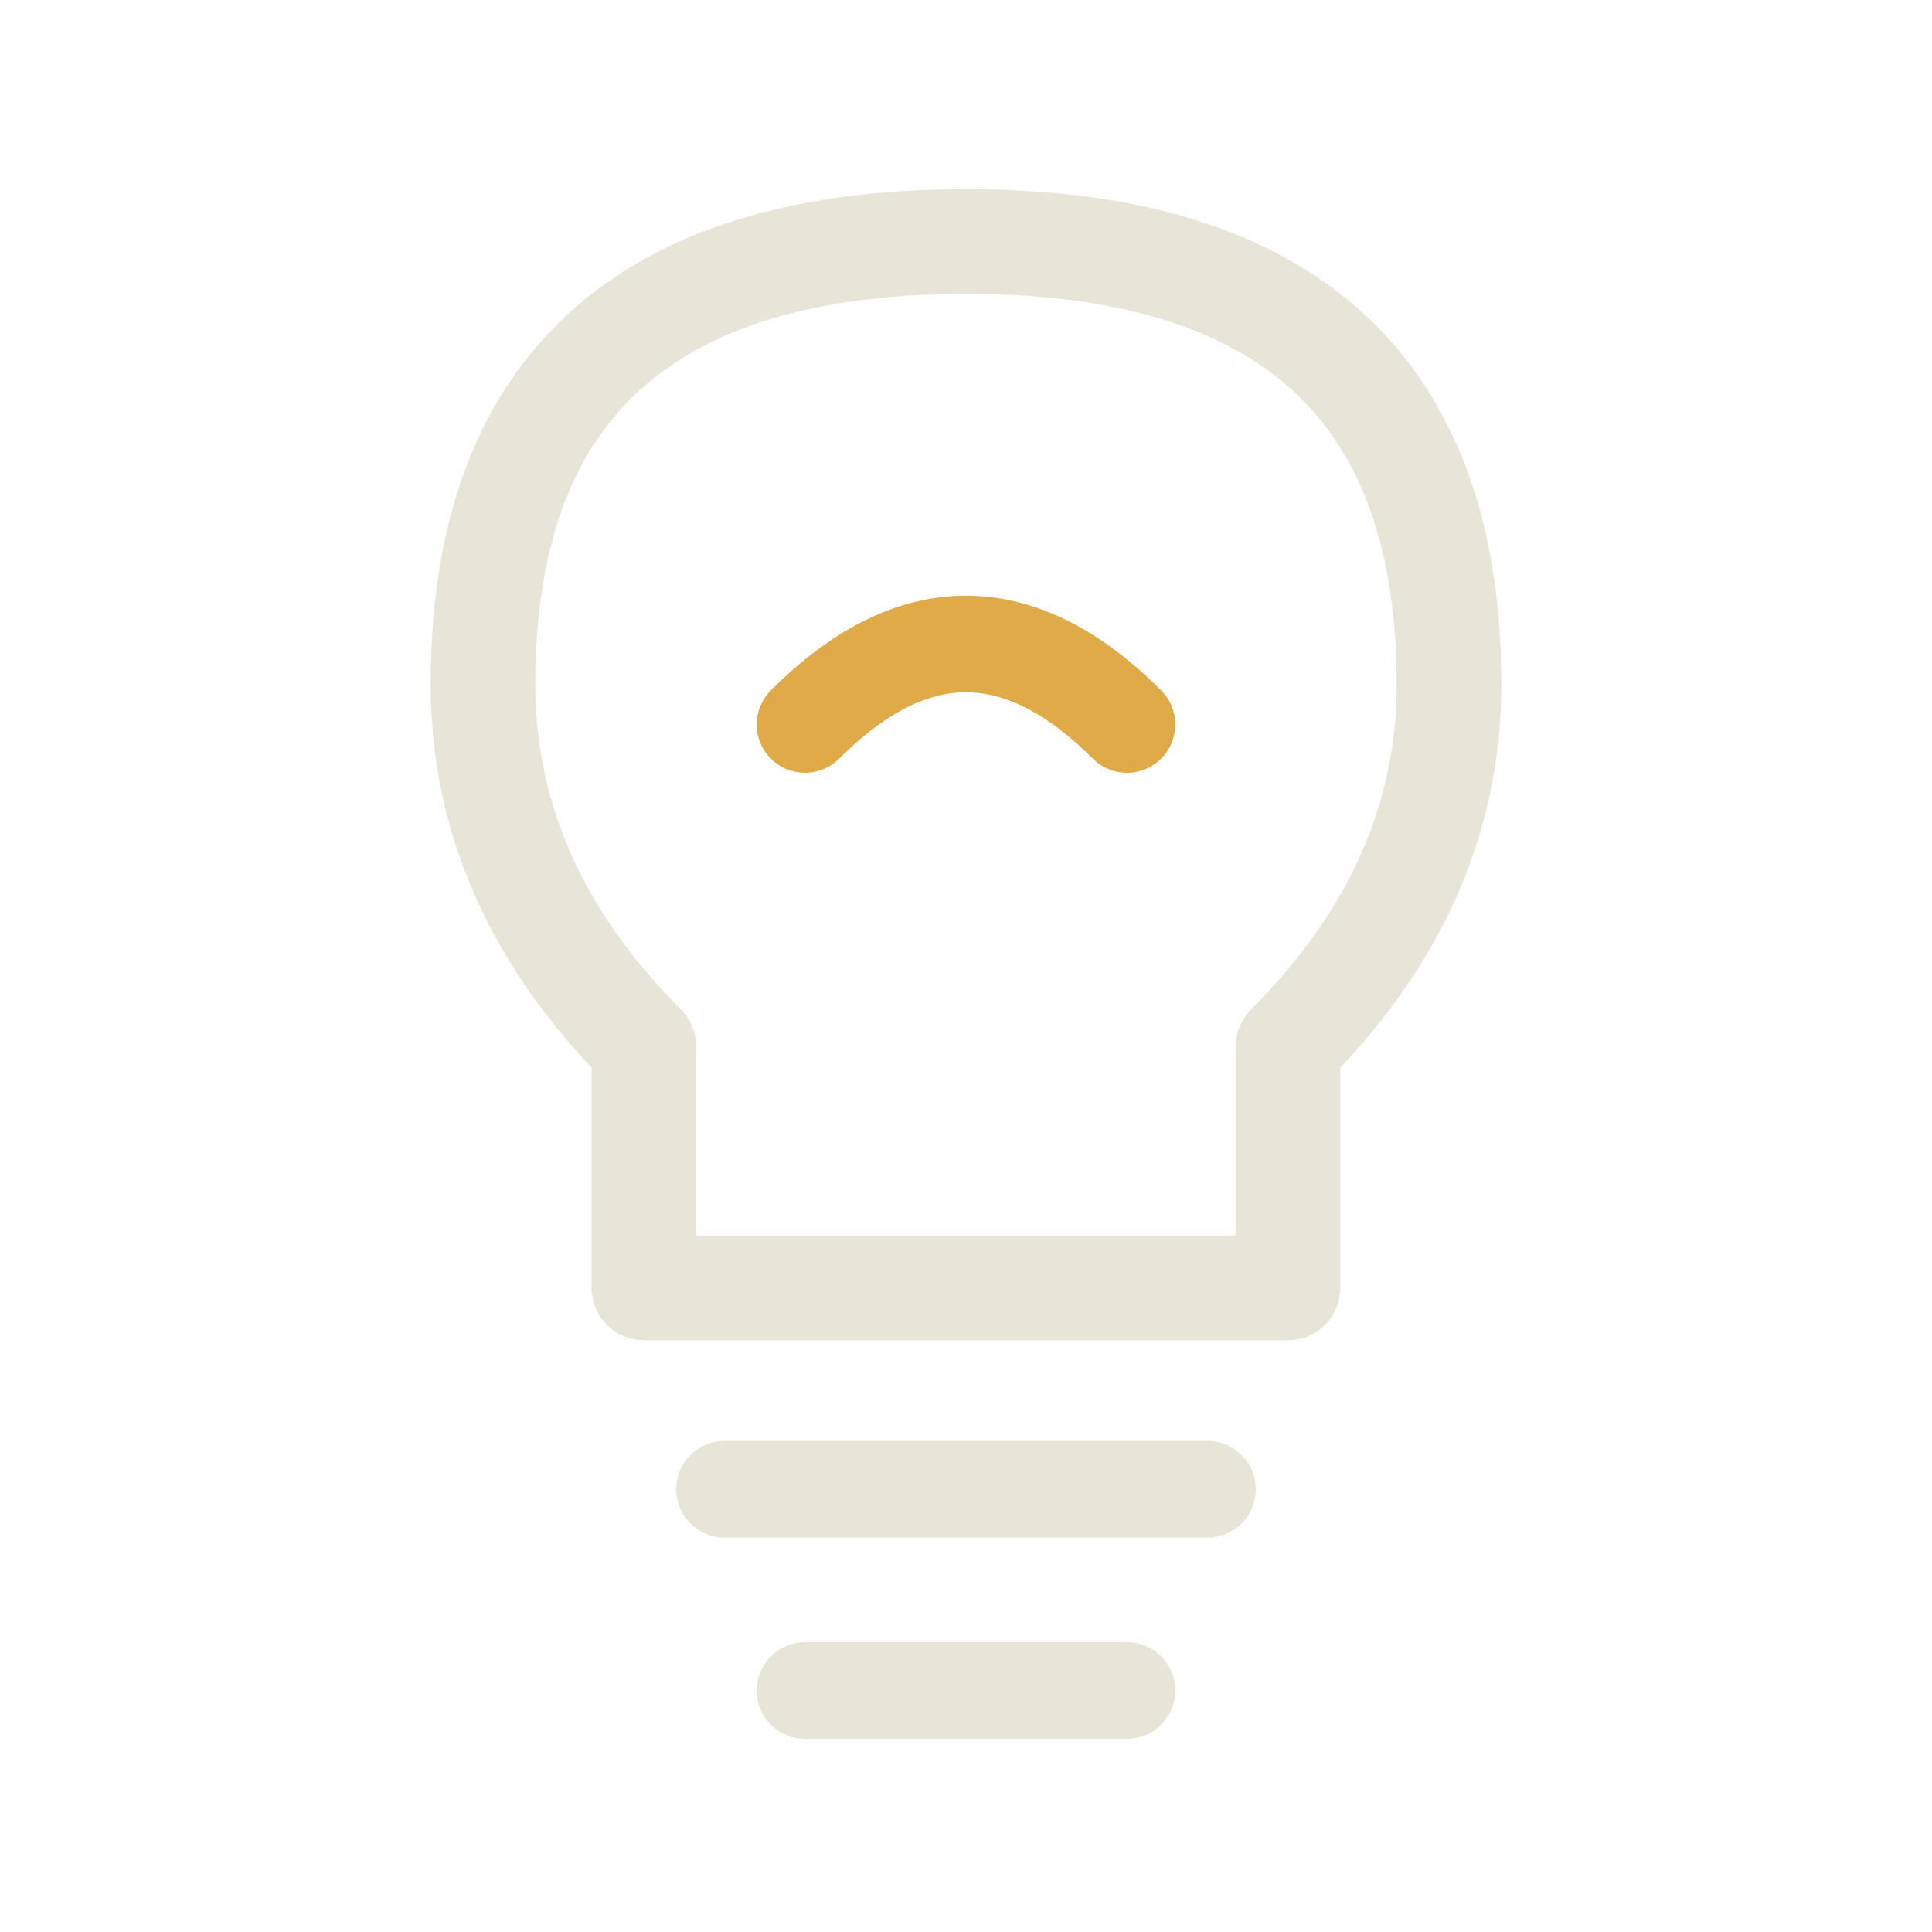
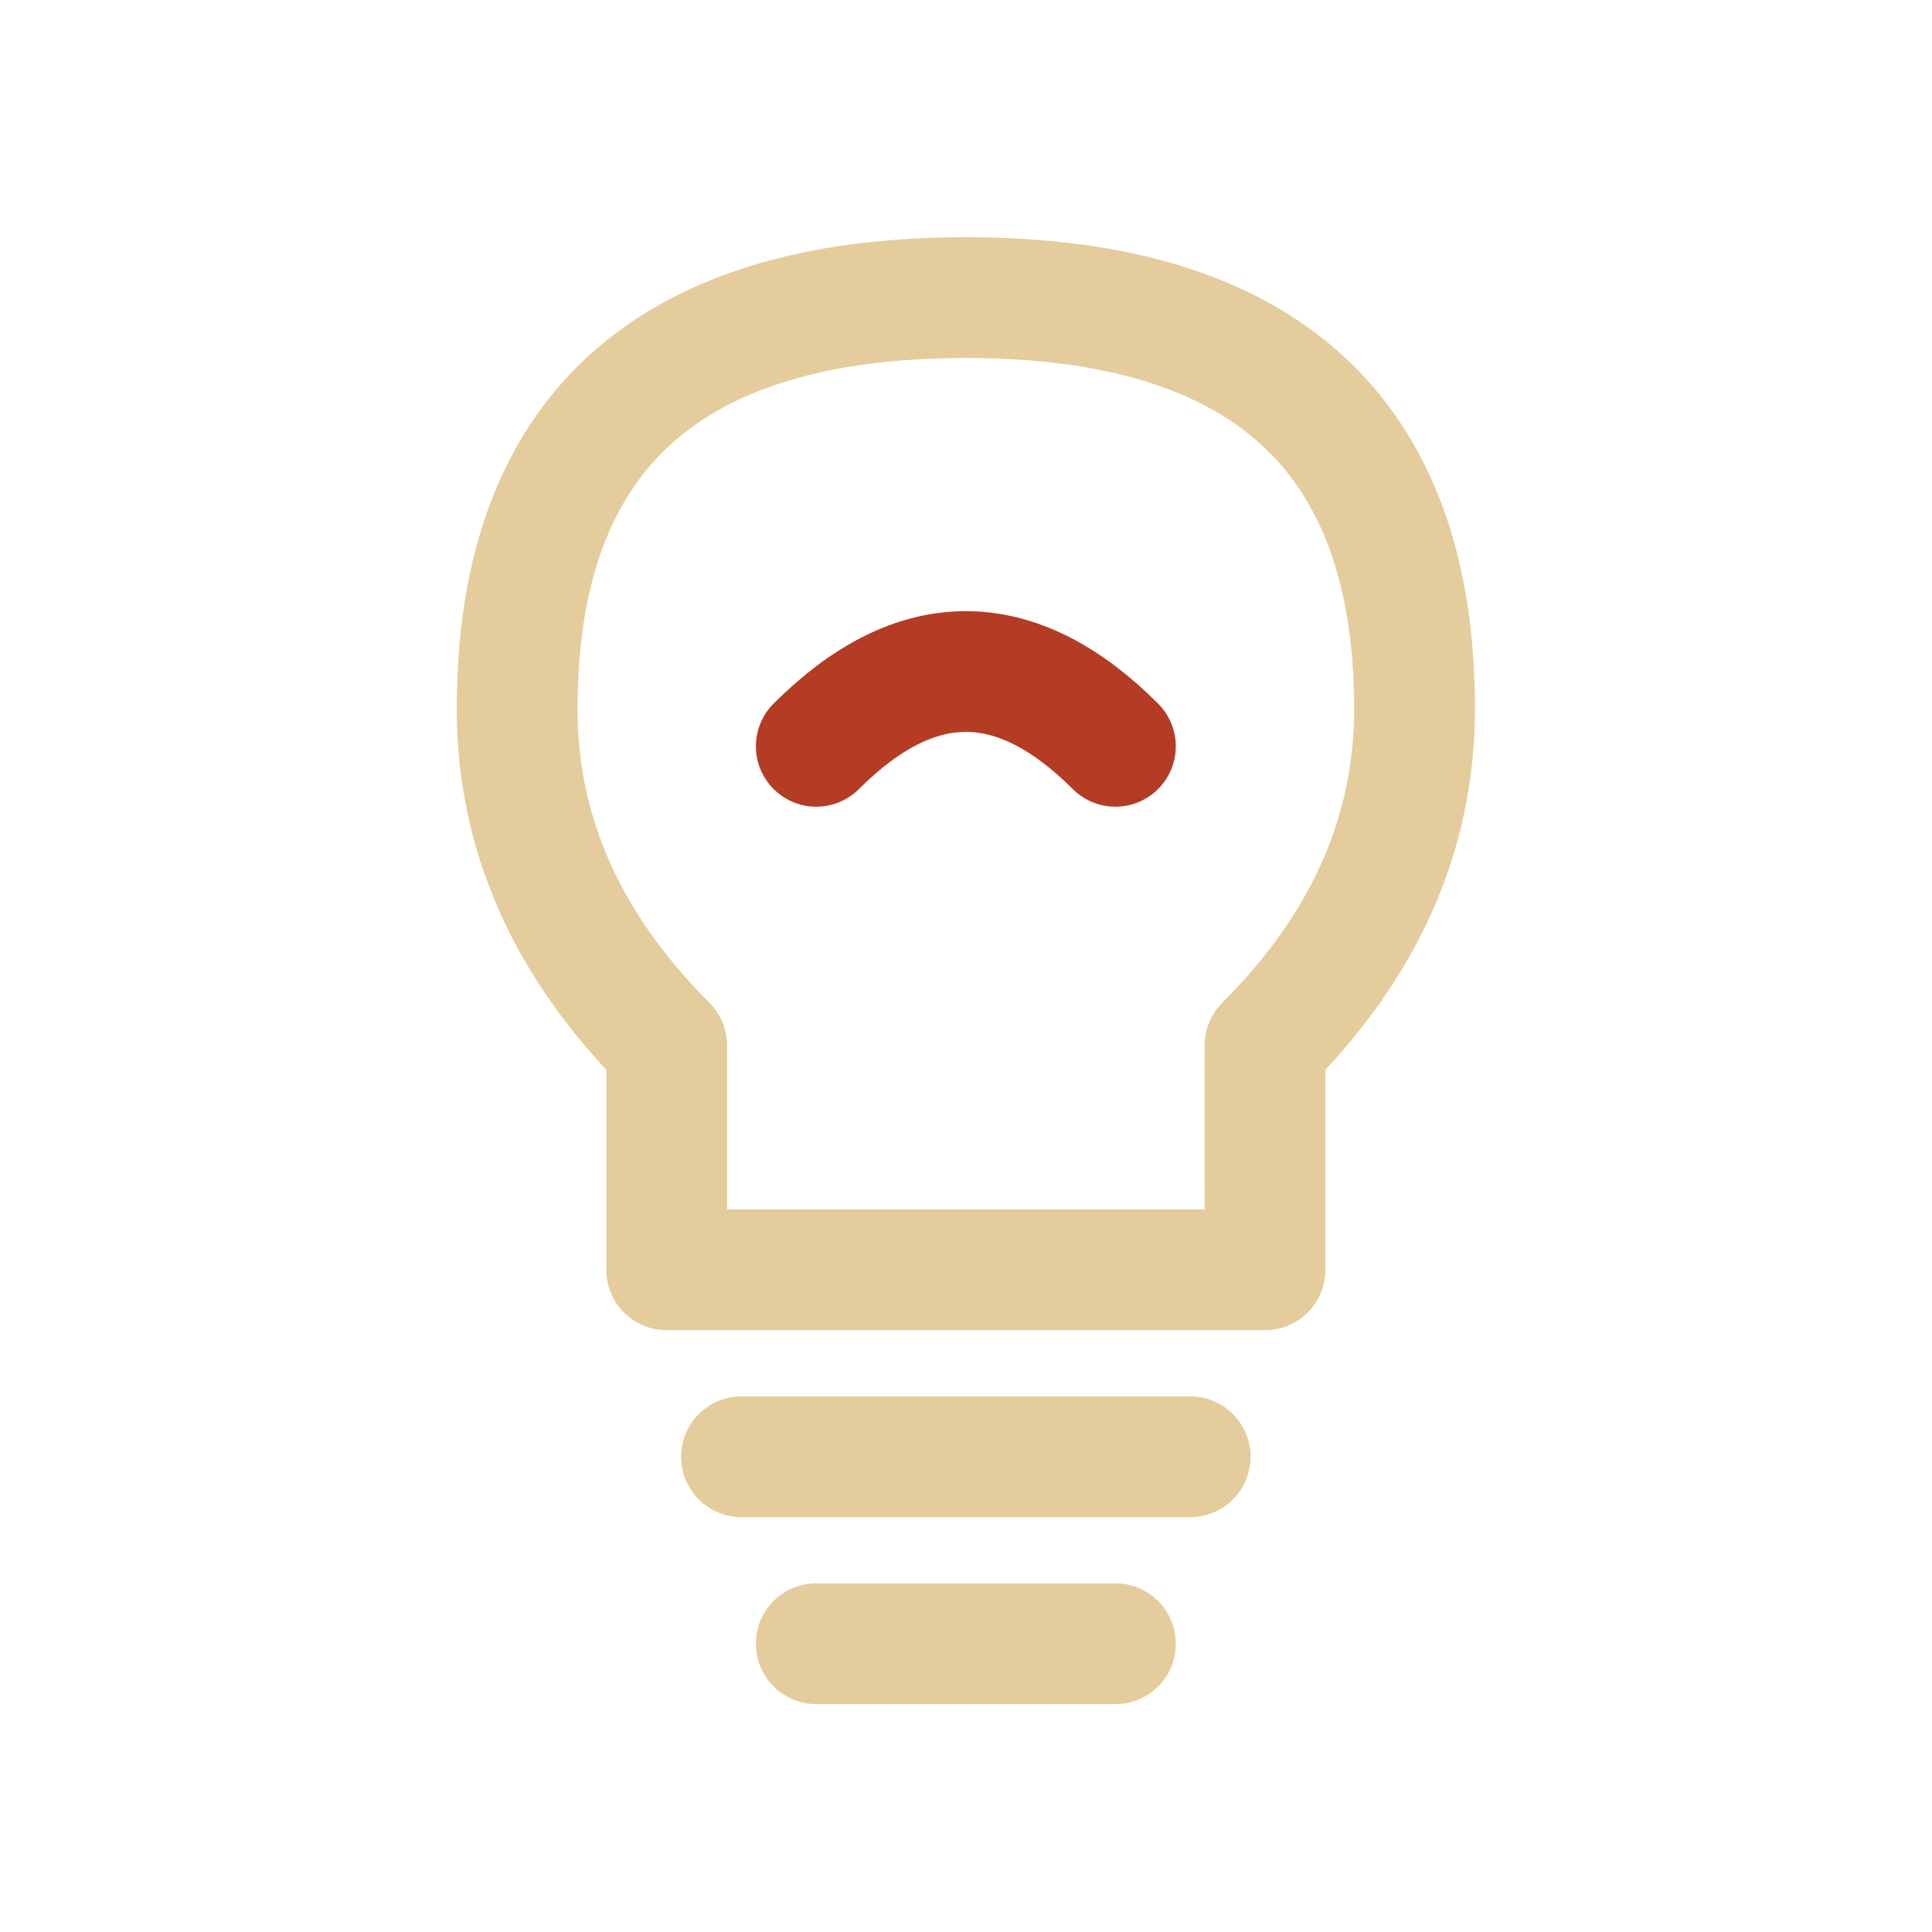
<svg xmlns="http://www.w3.org/2000/svg" width="48" height="48" viewBox="0 0 48 48">
-   <path d="M16 26Q12 22 12 17Q12 6 24 6Q36 6 36 17Q36 22 32 26V32H16Z" fill="none" stroke="#e7e4d8" stroke-width="2.6" stroke-linejoin="round" stroke-linecap="round" />
-   <path d="M18 37H30M20 42H28" fill="none" stroke="#e7e4d8" stroke-width="2.4" stroke-linejoin="round" stroke-linecap="round" />
-   <path d="M20 18Q24 14 28 18" fill="none" stroke="#e0aa48" stroke-width="2.4" stroke-linejoin="round" stroke-linecap="round" />
+   <g transform="translate(1.70 1.82) scale(0.929)">
+     <path d="M16 26Q12 22 12 17Q12 6 24 6Q36 6 36 17Q36 22 32 26V32H16Z" fill="none" stroke="#e4cc9c" stroke-width="3.23" stroke-linejoin="round" stroke-linecap="round" />
+     <path d="M18 37H30M20 42H28" fill="none" stroke="#e4cc9c" stroke-width="3.23" stroke-linejoin="round" stroke-linecap="round" />
+     <path d="M20 18Q24 14 28 18" fill="none" stroke="#b43c24" stroke-width="3.23" stroke-linejoin="round" stroke-linecap="round" />
+   </g>
</svg>
